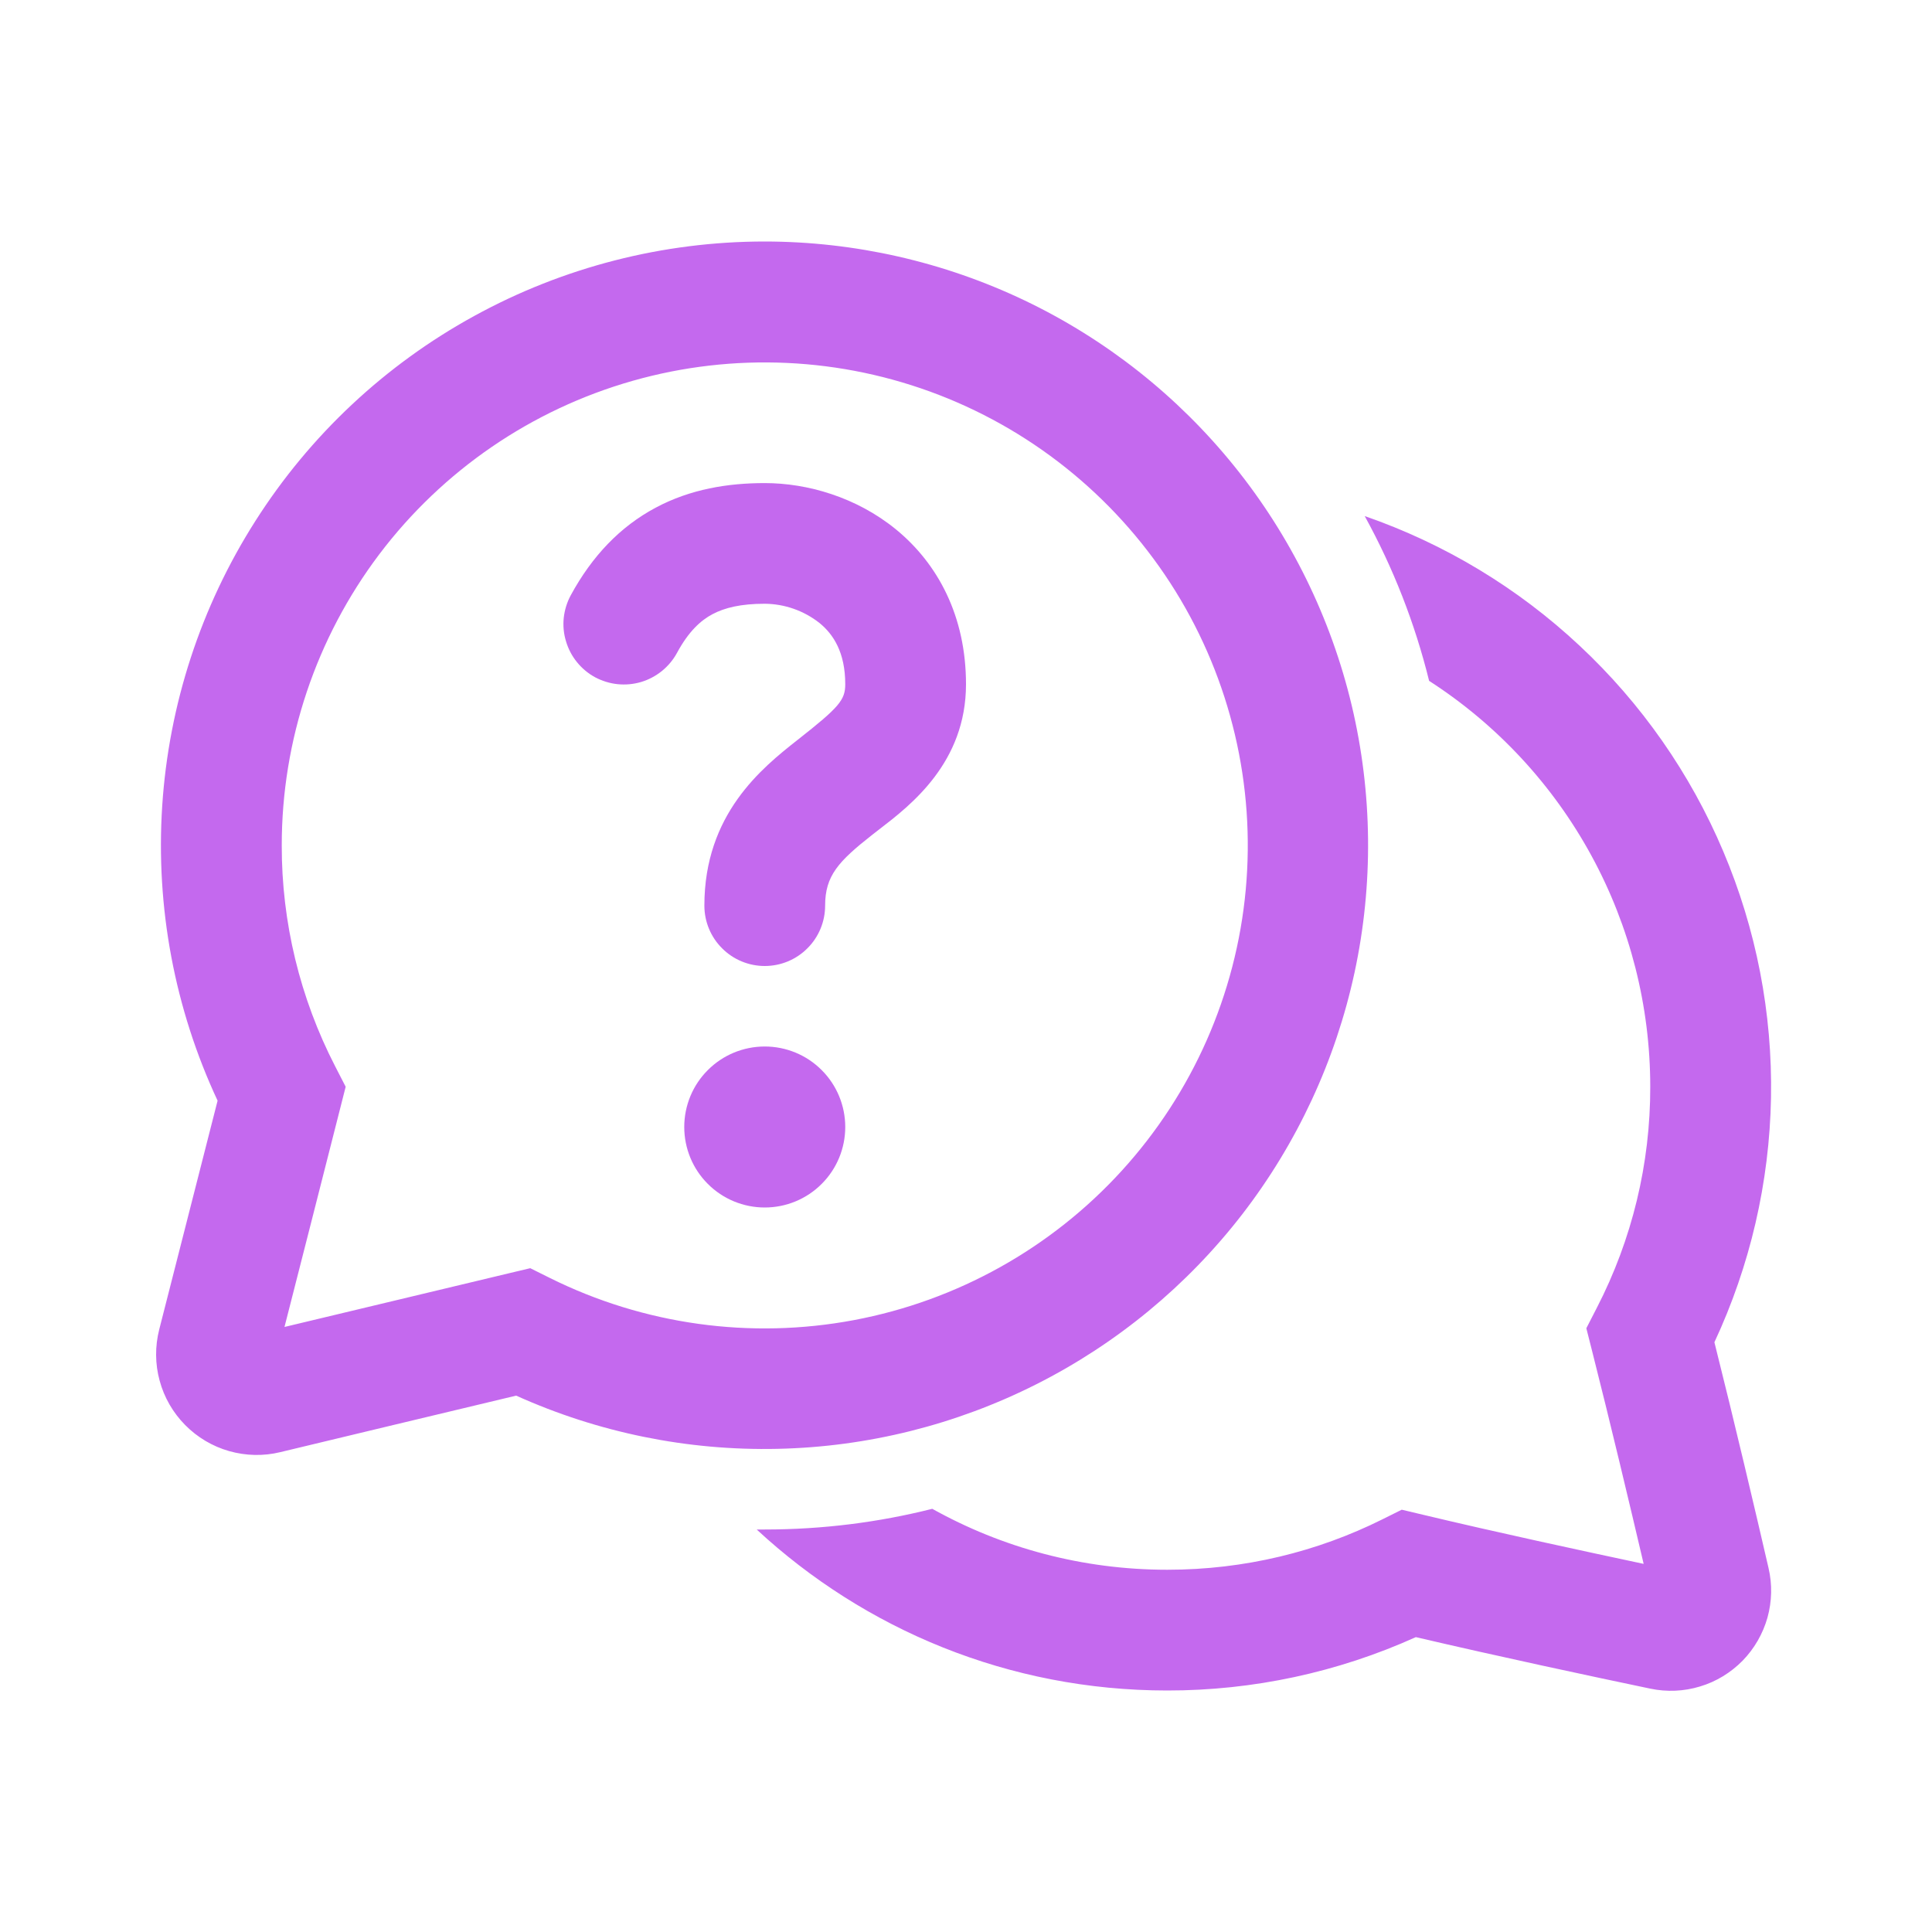
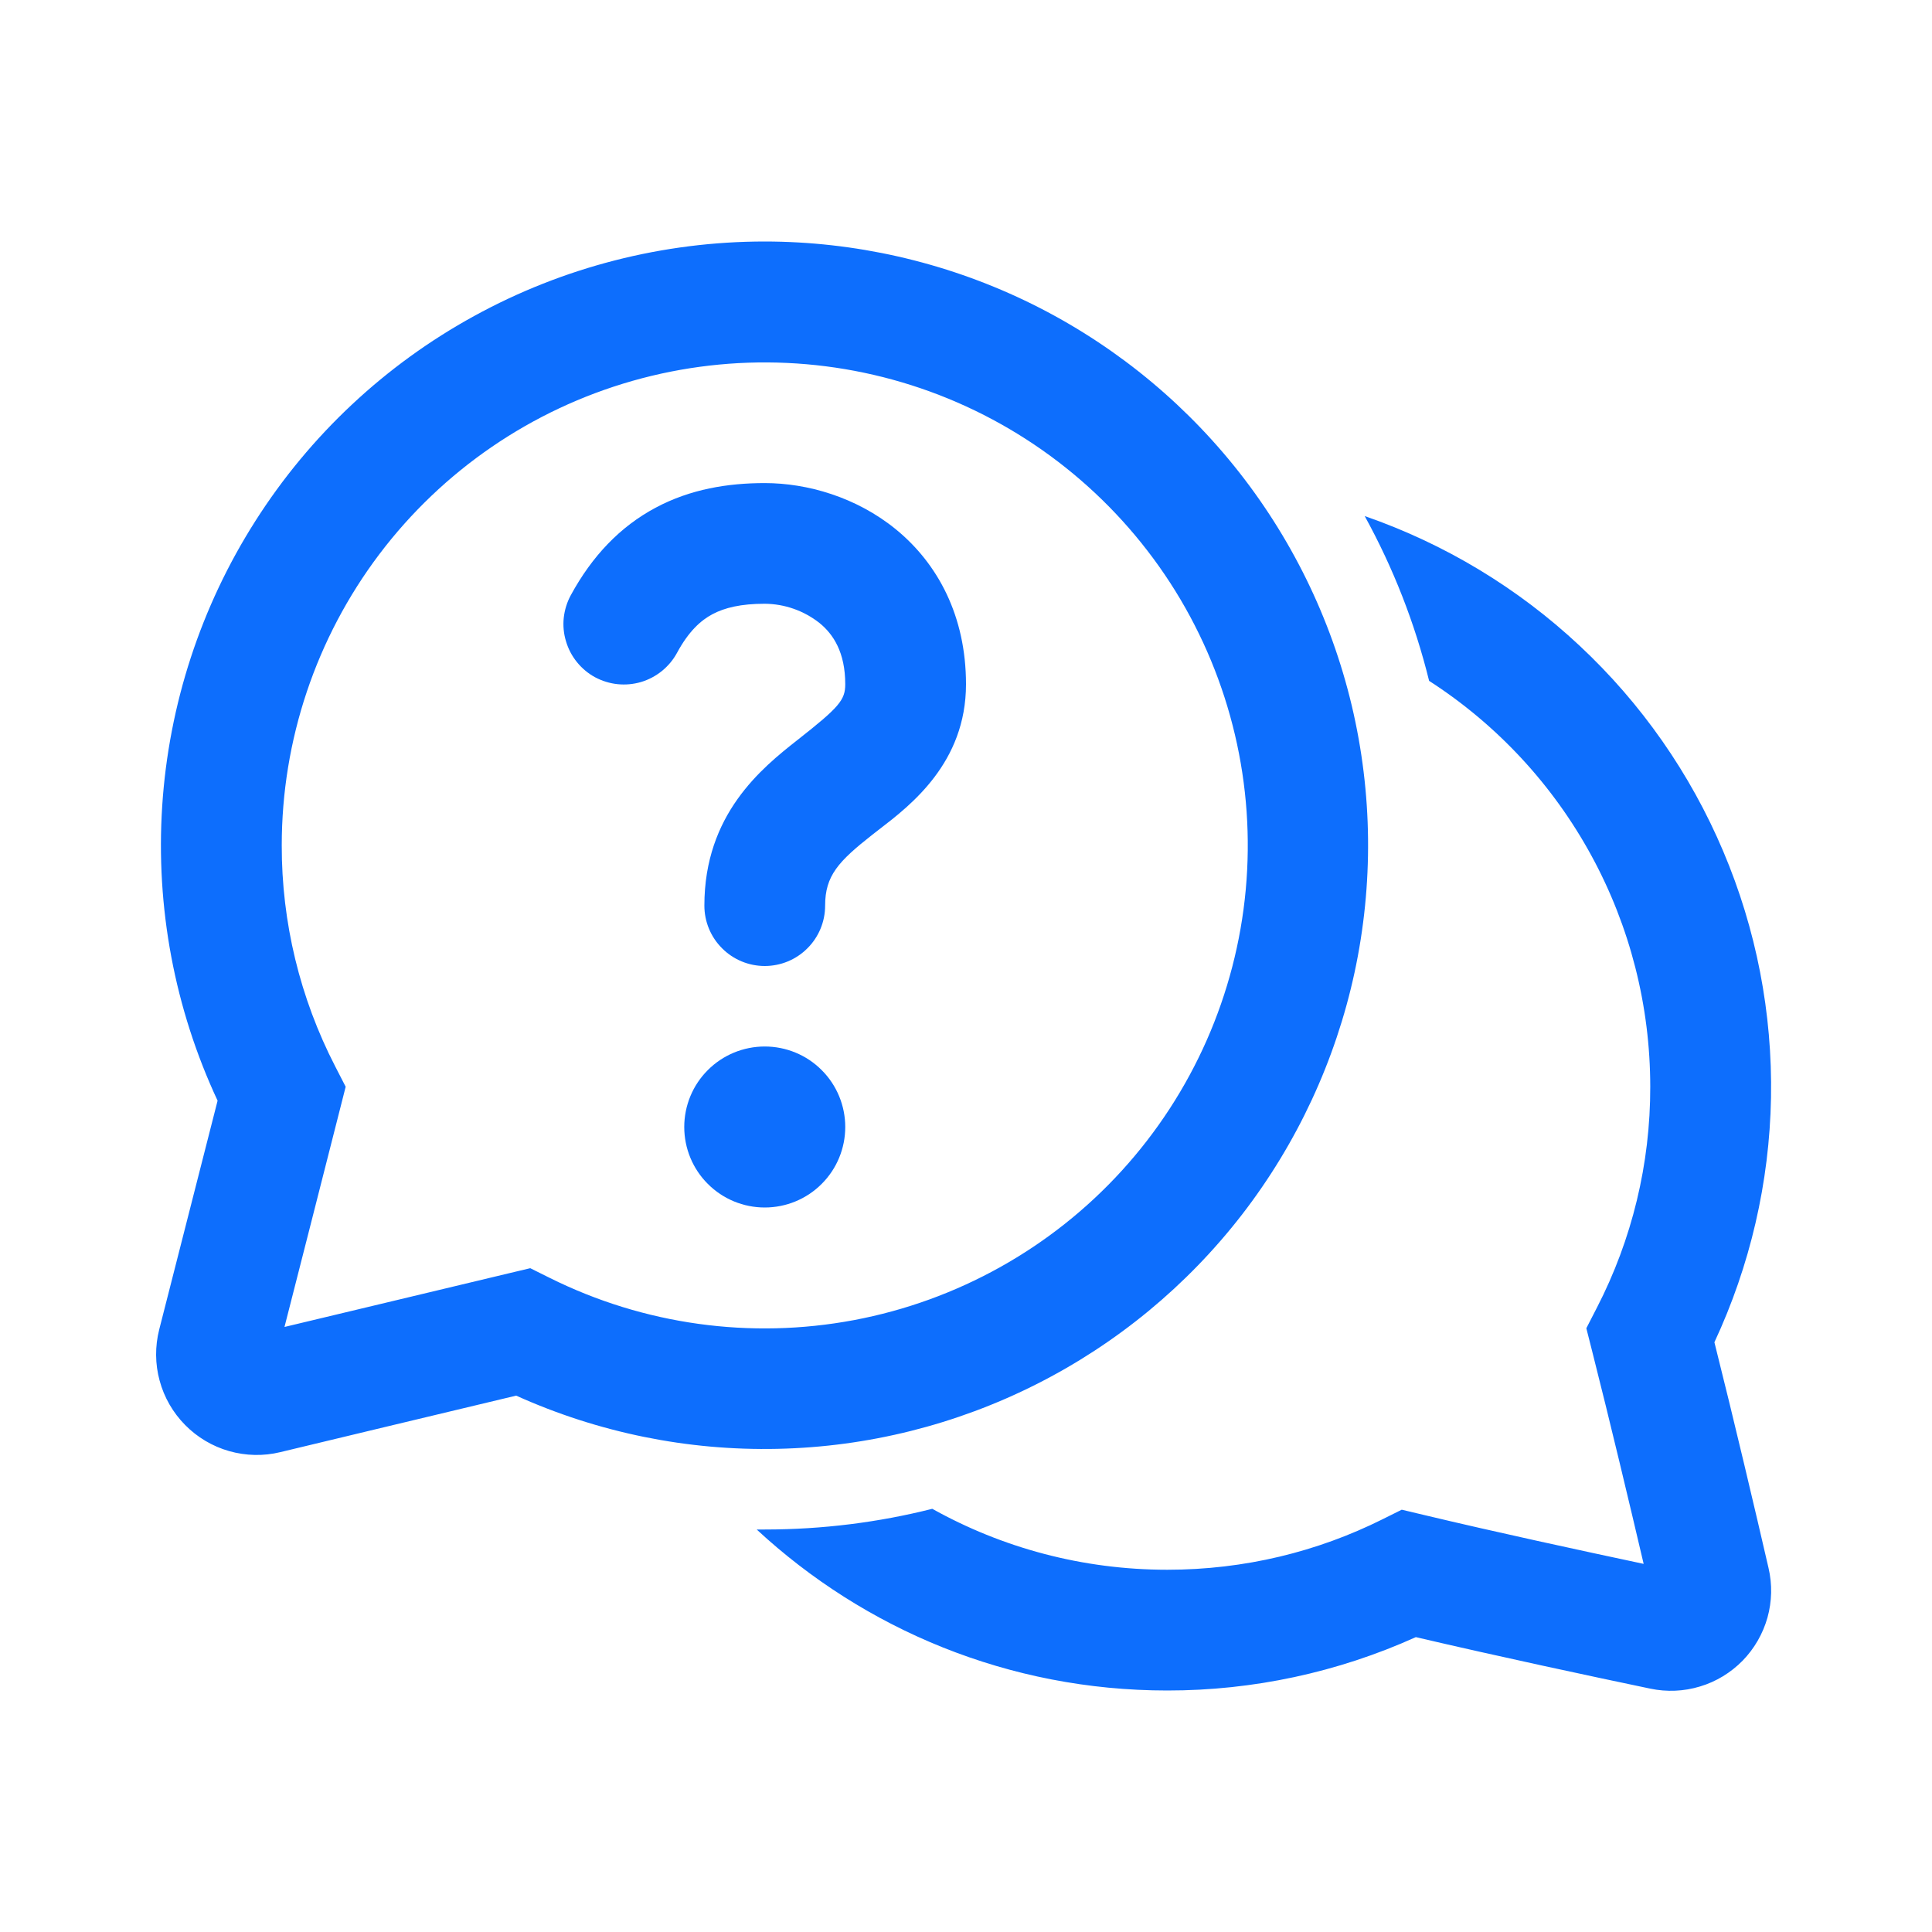
<svg xmlns="http://www.w3.org/2000/svg" width="24" height="24" viewBox="0 0 24 24" fill="none">
-   <path d="M8.144 6.307C8.578 6.075 9.045 6.001 9.5 6.001C10.026 6.001 10.638 6.174 11.132 6.578C11.649 7.002 12 7.652 12 8.5C12 9.475 11.311 10.004 10.923 10.302L10.838 10.368C10.414 10.701 10.25 10.879 10.25 11.25C10.25 11.449 10.171 11.64 10.03 11.78C9.89 11.921 9.699 12 9.5 12C9.301 12 9.11 11.921 8.97 11.78C8.829 11.64 8.75 11.449 8.75 11.25C8.75 10.116 9.461 9.542 9.912 9.188C10.425 8.785 10.5 8.695 10.5 8.5C10.5 8.103 10.351 7.878 10.18 7.739C9.986 7.586 9.747 7.502 9.5 7.5C9.205 7.5 9.002 7.549 8.85 7.63C8.707 7.706 8.556 7.84 8.41 8.11C8.363 8.197 8.299 8.273 8.223 8.335C8.146 8.397 8.058 8.444 7.964 8.472C7.869 8.5 7.77 8.509 7.672 8.499C7.574 8.489 7.479 8.459 7.392 8.413C7.306 8.366 7.229 8.302 7.167 8.225C7.105 8.149 7.059 8.061 7.031 7.966C7.002 7.872 6.993 7.773 7.003 7.675C7.014 7.577 7.043 7.482 7.09 7.395C7.354 6.909 7.702 6.543 8.144 6.307ZM9.5 15C9.765 15 10.02 14.895 10.207 14.707C10.395 14.52 10.5 14.265 10.5 14C10.5 13.735 10.395 13.48 10.207 13.293C10.02 13.105 9.765 13 9.5 13C9.235 13 8.98 13.105 8.793 13.293C8.605 13.48 8.5 13.735 8.5 14C8.5 14.265 8.605 14.52 8.793 14.707C8.98 14.895 9.235 15 9.5 15Z" fill="#C469EE" />
-   <path d="M9.5 3C8.239 3 6.997 3.318 5.891 3.925C4.785 4.531 3.85 5.407 3.173 6.471C2.495 7.535 2.097 8.753 2.015 10.012C1.933 11.271 2.169 12.53 2.703 13.673L1.978 16.515C1.925 16.724 1.926 16.943 1.983 17.151C2.039 17.359 2.148 17.548 2.3 17.702C2.451 17.855 2.639 17.967 2.846 18.026C3.054 18.085 3.273 18.09 3.482 18.039C4.232 17.859 5.385 17.582 6.412 17.337C7.432 17.797 8.541 18.023 9.66 17.998C10.778 17.974 11.877 17.699 12.875 17.195C13.874 16.691 14.747 15.97 15.431 15.085C16.114 14.2 16.591 13.173 16.827 12.079C17.062 10.986 17.05 9.853 16.792 8.765C16.533 7.677 16.034 6.66 15.332 5.79C14.629 4.919 13.741 4.217 12.732 3.734C11.723 3.252 10.619 3.001 9.5 3ZM3.5 10.5C3.5 9.195 3.926 7.926 4.712 6.885C5.499 5.844 6.603 5.088 7.858 4.731C9.113 4.374 10.45 4.436 11.667 4.907C12.883 5.378 13.913 6.233 14.601 7.342C15.288 8.451 15.595 9.754 15.475 11.053C15.355 12.352 14.815 13.577 13.936 14.542C13.058 15.506 11.889 16.158 10.607 16.399C9.324 16.64 7.998 16.456 6.83 15.875L6.587 15.754L6.322 15.817L3.534 16.484C3.734 15.704 3.996 14.672 4.224 13.776L4.294 13.5L4.164 13.247C3.726 12.398 3.498 11.456 3.5 10.5Z" fill="#C469EE" />
-   <path d="M14.5 21C12.53 21 10.739 20.241 9.4 19H9.5C10.218 19 10.915 18.911 11.581 18.743C12.445 19.225 13.441 19.5 14.501 19.5C15.461 19.5 16.367 19.275 17.17 18.875L17.413 18.754L17.678 18.817C18.599 19.037 19.643 19.262 20.418 19.427C20.242 18.676 20.003 17.671 19.776 16.776L19.706 16.5L19.836 16.247C20.274 15.398 20.502 14.456 20.5 13.5C20.5 12.497 20.249 11.51 19.769 10.629C19.289 9.748 18.596 9.001 17.753 8.458C17.577 7.744 17.308 7.056 16.953 6.411C17.946 6.755 18.855 7.303 19.622 8.021C20.39 8.738 20.998 9.609 21.407 10.576C21.817 11.544 22.019 12.586 22 13.637C21.981 14.687 21.741 15.722 21.297 16.674C21.55 17.682 21.807 18.774 21.969 19.477C22.017 19.681 22.012 19.893 21.956 20.095C21.899 20.296 21.793 20.48 21.647 20.63C21.5 20.779 21.319 20.89 21.118 20.95C20.918 21.011 20.706 21.02 20.501 20.977C19.774 20.825 18.631 20.581 17.588 20.337C16.618 20.775 15.565 21.001 14.5 21Z" fill="#C469EE" />
+   <path d="M8.144 6.307C8.578 6.075 9.045 6.001 9.5 6.001C10.026 6.001 10.638 6.174 11.132 6.578C11.649 7.002 12 7.652 12 8.5C12 9.475 11.311 10.004 10.923 10.302L10.838 10.368C10.414 10.701 10.25 10.879 10.25 11.25C10.25 11.449 10.171 11.64 10.03 11.78C9.89 11.921 9.699 12 9.5 12C9.301 12 9.11 11.921 8.97 11.78C8.829 11.64 8.75 11.449 8.75 11.25C8.75 10.116 9.461 9.542 9.912 9.188C10.425 8.785 10.5 8.695 10.5 8.5C10.5 8.103 10.351 7.878 10.18 7.739C9.986 7.586 9.747 7.502 9.5 7.5C9.205 7.5 9.002 7.549 8.85 7.63C8.707 7.706 8.556 7.84 8.41 8.11C8.363 8.197 8.299 8.273 8.223 8.335C8.146 8.397 8.058 8.444 7.964 8.472C7.869 8.5 7.77 8.509 7.672 8.499C7.574 8.489 7.479 8.459 7.392 8.413C7.306 8.366 7.229 8.302 7.167 8.225C7.105 8.149 7.059 8.061 7.031 7.966C7.002 7.872 6.993 7.773 7.003 7.675C7.014 7.577 7.043 7.482 7.09 7.395C7.354 6.909 7.702 6.543 8.144 6.307ZM9.5 15C9.765 15 10.02 14.895 10.207 14.707C10.395 14.52 10.5 14.265 10.5 14C10.5 13.735 10.395 13.48 10.207 13.293C10.02 13.105 9.765 13 9.5 13C9.235 13 8.98 13.105 8.793 13.293C8.605 13.48 8.5 13.735 8.5 14C8.5 14.265 8.605 14.52 8.793 14.707C8.98 14.895 9.235 15 9.5 15Z" fill="#0D6EFD" />
+   <path d="M9.5 3C8.239 3 6.997 3.318 5.891 3.925C4.785 4.531 3.85 5.407 3.173 6.471C2.495 7.535 2.097 8.753 2.015 10.012C1.933 11.271 2.169 12.53 2.703 13.673L1.978 16.515C1.925 16.724 1.926 16.943 1.983 17.151C2.039 17.359 2.148 17.548 2.3 17.702C2.451 17.855 2.639 17.967 2.846 18.026C3.054 18.085 3.273 18.09 3.482 18.039C4.232 17.859 5.385 17.582 6.412 17.337C7.432 17.797 8.541 18.023 9.66 17.998C10.778 17.974 11.877 17.699 12.875 17.195C13.874 16.691 14.747 15.97 15.431 15.085C16.114 14.2 16.591 13.173 16.827 12.079C17.062 10.986 17.05 9.853 16.792 8.765C16.533 7.677 16.034 6.66 15.332 5.79C14.629 4.919 13.741 4.217 12.732 3.734C11.723 3.252 10.619 3.001 9.5 3ZM3.5 10.5C3.5 9.195 3.926 7.926 4.712 6.885C5.499 5.844 6.603 5.088 7.858 4.731C9.113 4.374 10.45 4.436 11.667 4.907C12.883 5.378 13.913 6.233 14.601 7.342C15.288 8.451 15.595 9.754 15.475 11.053C15.355 12.352 14.815 13.577 13.936 14.542C13.058 15.506 11.889 16.158 10.607 16.399C9.324 16.64 7.998 16.456 6.83 15.875L6.587 15.754L6.322 15.817L3.534 16.484C3.734 15.704 3.996 14.672 4.224 13.776L4.294 13.5L4.164 13.247C3.726 12.398 3.498 11.456 3.5 10.5Z" fill="#0D6EFD" />
+   <path d="M14.5 21C12.53 21 10.739 20.241 9.4 19H9.5C10.218 19 10.915 18.911 11.581 18.743C12.445 19.225 13.441 19.5 14.501 19.5C15.461 19.5 16.367 19.275 17.17 18.875L17.413 18.754L17.678 18.817C18.599 19.037 19.643 19.262 20.418 19.427C20.242 18.676 20.003 17.671 19.776 16.776L19.706 16.5L19.836 16.247C20.274 15.398 20.502 14.456 20.5 13.5C20.5 12.497 20.249 11.51 19.769 10.629C19.289 9.748 18.596 9.001 17.753 8.458C17.577 7.744 17.308 7.056 16.953 6.411C17.946 6.755 18.855 7.303 19.622 8.021C20.39 8.738 20.998 9.609 21.407 10.576C21.817 11.544 22.019 12.586 22 13.637C21.981 14.687 21.741 15.722 21.297 16.674C21.55 17.682 21.807 18.774 21.969 19.477C22.017 19.681 22.012 19.893 21.956 20.095C21.899 20.296 21.793 20.48 21.647 20.63C21.5 20.779 21.319 20.89 21.118 20.95C20.918 21.011 20.706 21.02 20.501 20.977C19.774 20.825 18.631 20.581 17.588 20.337C16.618 20.775 15.565 21.001 14.5 21Z" fill="#0D6EFD" />
</svg>
